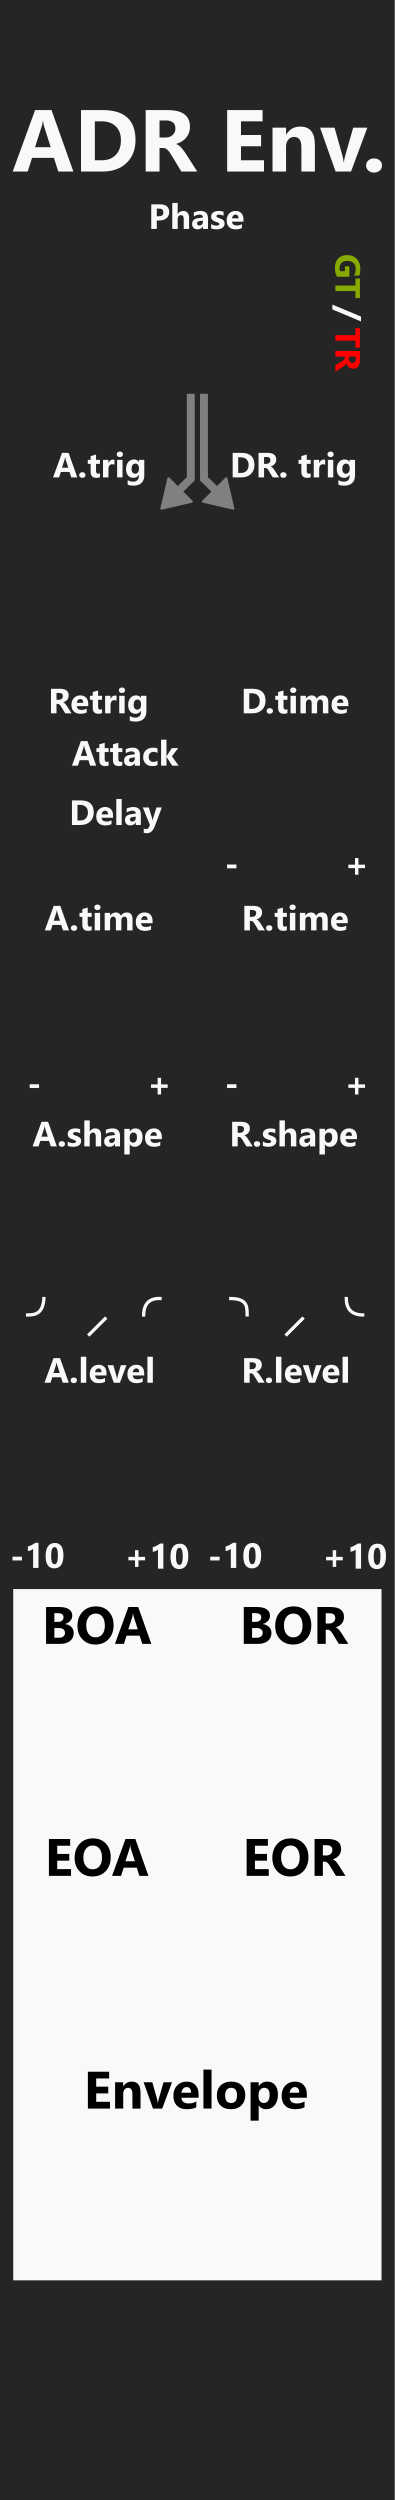
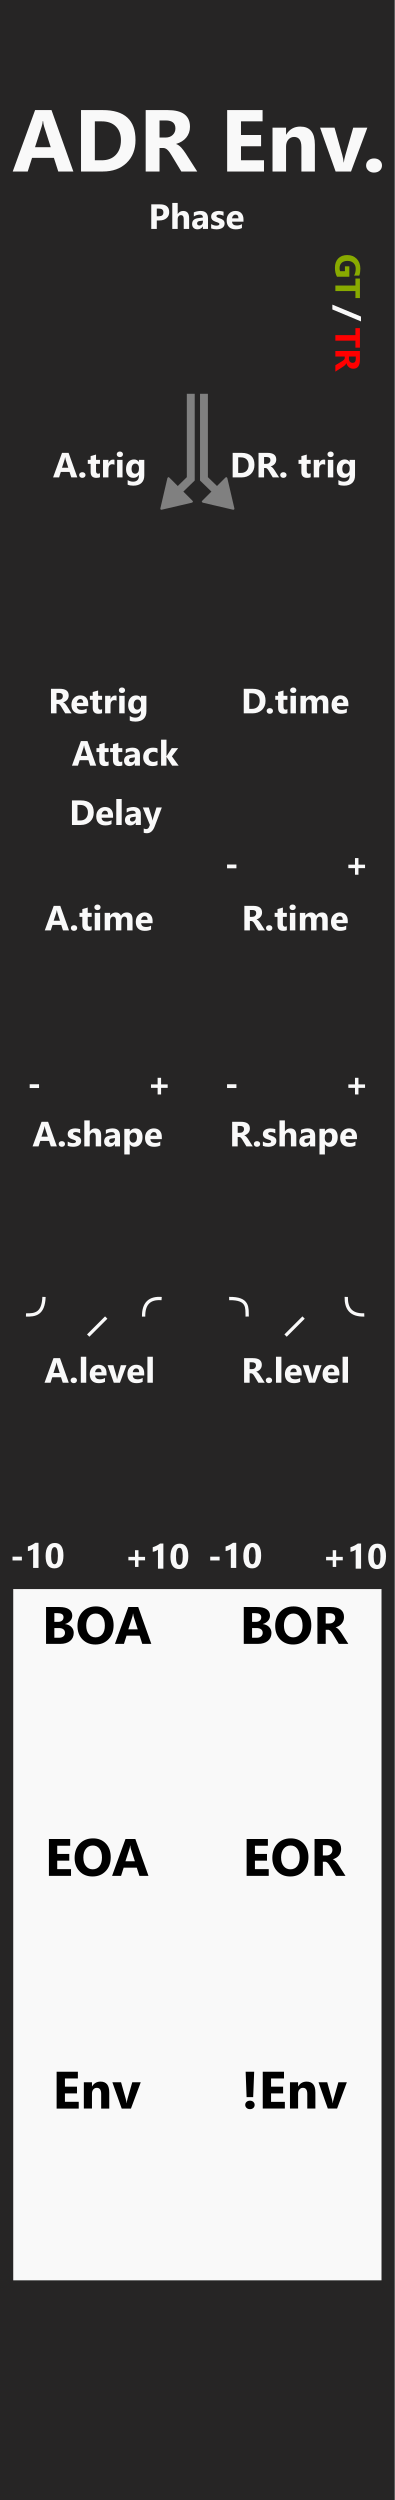
<svg xmlns="http://www.w3.org/2000/svg" width="60" height="380" viewBox="0 0 60 380">
  <g style="display:inline">
    <path d="M0 0h60v380H0z" style="fill:#262525;stroke:none;stroke-width:20.441;stroke-linecap:round;stroke-dasharray:1.022,1.022;fill-opacity:1" />
    <g aria-label="GT TR" style="font-size:5.333px;line-height:1.25;letter-spacing:0;word-spacing:0">
      <path d="M42.068-51.225q-.547.315-1.36.315-.9 0-1.421-.497-.519-.5-.519-1.375 0-.88.568-1.435t1.51-.555q.594 0 1.047.164v.79q-.432-.25-1.057-.25-.523 0-.854.34-.328.34-.328.907 0 .575.294.89.297.316.8.316.302 0 .479-.086v-.73h-.748v-.671h1.589zm3.242-2.8h-1.065v3.05h-.844v-3.05h-1.06v-.684h2.97z" style="font-weight:700;font-family:&quot;Segoe UI&quot;;-inkscape-font-specification:&quot;Segoe UI Bold&quot;;fill:#8a0" transform="rotate(90)" />
      <path d="M52.85-54.024h-1.066v3.05h-.844v-3.05h-1.06v-.685h2.97zm3.635 3.05h-.967l-.58-.962q-.065-.11-.125-.195t-.123-.146q-.06-.062-.127-.094-.065-.033-.144-.033h-.226v1.43h-.841v-3.735h1.333q1.36 0 1.36 1.016 0 .195-.06.361t-.17.297q-.11.133-.265.23-.154.096-.344.15v.011q.083.026.161.086.079.057.151.135.073.078.138.17.068.088.123.174zm-2.292-3.105v1.04h.365q.27 0 .434-.157.167-.159.167-.393 0-.49-.586-.49z" style="font-weight:700;font-family:&quot;Segoe UI&quot;;-inkscape-font-specification:&quot;Segoe UI Bold&quot;;fill:red" transform="rotate(90)" />
    </g>
    <path d="M2.01 241.54v105.067h55.98V241.541h-30z" style="fill:#f9f9f9;fill-opacity:1;stroke:none;stroke-width:34.192;stroke-linecap:round;stroke-dasharray:1.71,1.71" />
    <path d="M11.15 26.07H8.856l-.664-2.078h-3.32l-.657 2.077h-2.28l3.4-9.336h2.493Zm-3.438-3.692L6.709 19.24q-.11-.352-.156-.84H6.5q-.033.41-.163.814l-1.016 3.164zm4.603 3.691v-9.336h3.307q4.974 0 4.974 4.551 0 2.181-1.36 3.483-1.355 1.302-3.614 1.302zm2.102-7.623v5.918h1.042q1.367 0 2.142-.82.781-.821.781-2.234 0-1.334-.775-2.096-.768-.768-2.161-.768zm15.56 7.623h-2.415l-1.452-2.402q-.163-.274-.312-.488-.15-.215-.306-.365-.15-.156-.32-.234-.162-.085-.358-.085h-.566v3.574h-2.103v-9.336h3.334q3.398 0 3.398 2.54 0 .488-.15.904-.15.41-.423.743-.273.332-.664.572-.384.241-.86.378v.026q.209.065.404.215.196.143.378.338t.345.424q.17.221.306.436zm-5.729-7.76v2.598h.912q.677 0 1.087-.391.416-.397.416-.983 0-1.224-1.464-1.224zm15.879 7.76h-5.599v-9.336h5.384v1.713h-3.281v2.076h3.053v1.706h-3.053v2.136h3.496zm7.734 0h-2.05v-3.704q0-1.55-1.107-1.55-.534 0-.88.41-.344.41-.344 1.042v3.802h-2.057v-6.666h2.057v1.054h.026q.736-1.217 2.142-1.217 2.213 0 2.213 2.747zm7.976-6.666-2.48 6.666h-2.345l-2.363-6.666h2.2l1.16 4.108q.195.696.227 1.185h.026q.046-.463.241-1.146l1.185-4.147zm.996 6.829q-.508 0-.847-.312-.338-.313-.338-.769 0-.468.345-.768.351-.3.872-.3.528 0 .86.307.338.3.338.761 0 .476-.345.782-.339.299-.885.299" aria-label="ADR Env." style="font-weight:700;font-size:13.333px;line-height:1.25;font-family:&quot;Segoe UI&quot;;-inkscape-font-specification:&quot;Segoe UI Bold&quot;;letter-spacing:0;word-spacing:0;fill:#f9f9f9" />
    <path d="M10.795 285.128h-3.36v-5.602h3.231v1.027H8.697v1.246h1.832v1.024H8.697v1.281h2.098zm3.266.097q-1.204 0-1.961-.781-.758-.785-.758-2.043 0-1.328.77-2.148.769-.82 2.038-.82 1.2 0 1.938.784.742.786.742 2.07 0 1.321-.77 2.13-.765.808-2 .808m.054-4.707q-.664 0-1.054.5-.391.496-.391 1.317 0 .832.39 1.316.391.484 1.024.484.652 0 1.035-.468.383-.473.383-1.309 0-.871-.371-1.355-.371-.485-1.016-.485m8.45 4.61h-1.376l-.398-1.247h-1.992l-.395 1.247h-1.367l2.04-5.602h1.495zm-2.063-2.215-.602-1.883q-.066-.211-.093-.504h-.032q-.02.246-.097.488l-.61 1.899z" aria-label="EOA" style="font-weight:700;font-size:8px;line-height:1.25;font-family:&quot;Segoe UI&quot;;-inkscape-font-specification:&quot;Segoe UI Bold&quot;;letter-spacing:0;word-spacing:0" />
    <path d="M40.848 285.128h-3.36v-5.602h3.23v1.027H38.75v1.246h1.832v1.024H38.75v1.281h2.098zm3.265.097q-1.203 0-1.96-.781-.758-.785-.758-2.043 0-1.328.77-2.148.769-.82 2.038-.82 1.2 0 1.938.784.742.786.742 2.07 0 1.321-.77 2.13-.765.808-2 .808m.055-4.707q-.664 0-1.055.5-.39.496-.39 1.317 0 .832.39 1.316t1.024.484q.652 0 1.035-.468.383-.473.383-1.309 0-.871-.371-1.355-.371-.485-1.016-.485m8.344 4.61h-1.45l-.87-1.442q-.098-.164-.188-.293t-.184-.219q-.09-.093-.191-.14-.098-.051-.215-.051h-.34v2.145h-1.261v-5.602h2q2.039 0 2.039 1.523 0 .293-.09.543-.09.246-.254.446-.164.199-.399.343-.23.145-.515.227v.016q.125.039.242.128.117.086.227.204.109.117.207.254.101.132.183.261zm-3.438-4.657v1.559h.547q.406 0 .652-.234.25-.239.25-.59 0-.735-.878-.735z" aria-label="EOR" style="font-weight:700;font-size:8px;line-height:1.25;font-family:&quot;Segoe UI&quot;;-inkscape-font-specification:&quot;Segoe UI Bold&quot;;letter-spacing:0;word-spacing:0" />
-     <path d="M16.719 320.503h-3.36V314.9h3.23v1.027h-1.968v1.246h1.832v1.024h-1.832v1.281h2.098zm4.64 0h-1.23v-2.223q0-.93-.664-.93-.32 0-.527.246t-.208.625v2.281h-1.234v-4h1.234v.633h.016q.442-.73 1.285-.73 1.328 0 1.328 1.648zm4.786-4-1.489 4H23.25l-1.418-4h1.32l.696 2.464q.117.418.136.711H24q.027-.277.145-.687l.71-2.488zm4.043 2.351h-2.61q.063.871 1.098.871.66 0 1.16-.312v.89q-.555.297-1.441.297-.97 0-1.504-.535-.536-.54-.536-1.5 0-.996.579-1.578.578-.582 1.421-.582.875 0 1.352.52.48.519.48 1.41zm-1.145-.758q0-.86-.695-.86-.297 0-.516.247-.215.246-.262.613zm3.113 2.406h-1.234v-5.921h1.234zm2.946.098q-1 0-1.575-.558-.57-.563-.57-1.524 0-.992.594-1.55.594-.563 1.605-.563.996 0 1.563.562.566.559.566 1.48 0 .997-.586 1.575-.582.578-1.597.578m.03-3.25q-.437 0-.679.301-.242.3-.242.852 0 1.152.93 1.152.886 0 .886-1.184 0-1.12-.894-1.12m4.204 2.688h-.016v2.304h-1.234v-5.84h1.234v.602h.016q.457-.7 1.285-.7.777 0 1.2.536.425.531.425 1.45 0 1-.496 1.605-.492.605-1.312.605-.723 0-1.102-.562m-.035-1.64v.32q0 .413.219.675.218.262.574.262.422 0 .652-.324.234-.328.234-.926 0-1.055-.82-1.055-.379 0-.62.29-.24.284-.24.757m7.34.456h-2.61q.063.871 1.098.871.66 0 1.16-.312v.89q-.555.297-1.441.297-.97 0-1.504-.535-.535-.539-.535-1.5 0-.996.578-1.578t1.422-.582q.875 0 1.351.52.48.519.48 1.41zm-1.145-.758q0-.86-.695-.86-.297 0-.516.247-.215.246-.262.613z" aria-label="Envelope" style="font-weight:700;font-size:8px;line-height:1.25;font-family:&quot;Segoe UI&quot;;-inkscape-font-specification:&quot;Segoe UI Bold&quot;;letter-spacing:0;word-spacing:0" />
+     <path d="M11.967 320.503h-3.36V314.9h3.23v1.027H9.87v1.246h1.832v1.024H9.87v1.281h2.098zm4.64 0h-1.23v-2.223q0-.93-.664-.93-.32 0-.527.246t-.207.625v2.281h-1.235v-4h1.235v.633h.015q.442-.73 1.285-.73 1.328 0 1.328 1.648zm4.786-4-1.489 4h-1.406l-1.418-4h1.32l.696 2.464q.117.418.136.711h.016q.027-.277.145-.687l.71-2.488z" aria-label="Env" style="font-weight:700;font-size:8px;line-height:1.25;font-family:&quot;Segoe UI&quot;;-inkscape-font-specification:&quot;Segoe UI Bold&quot;;letter-spacing:0;word-spacing:0" />
    <path d="M10.491 141.424h-.917l-.265-.83H7.98l-.263.83h-.912l1.36-3.734h.997Zm-1.375-1.477-.401-1.255q-.044-.14-.063-.336h-.02q-.013.164-.065.326l-.407 1.266zm2.128 1.542q-.204 0-.339-.125t-.135-.307q0-.188.138-.307.14-.12.349-.12.21 0 .343.122.136.12.136.305 0 .19-.138.312-.136.12-.354.12m2.69-.096q-.183.096-.55.096-.87 0-.87-.903v-1.222h-.432v-.607h.432v-.575l.82-.235v.81h.6v.607h-.6v1.078q0 .417.331.417.13 0 .269-.076zm.88-3.058q-.208 0-.341-.122-.133-.125-.133-.305 0-.185.133-.302t.34-.117q.212 0 .342.117.133.117.133.302 0 .188-.133.308-.13.12-.341.12m.406 3.089h-.823v-2.667h.823zm4.927 0h-.82v-1.52q0-.582-.427-.582-.203 0-.33.175-.128.174-.128.435v1.492h-.823v-1.536q0-.566-.42-.566-.21 0-.338.167-.125.167-.125.453v1.482h-.823v-2.667h.823v.417h.01q.128-.214.357-.346.232-.136.505-.136.565 0 .774.498.304-.498.895-.498.87 0 .87 1.073zm3.047-1.099h-1.74q.042.58.732.58.44 0 .774-.208v.594q-.37.198-.961.198-.646 0-1.003-.357-.357-.359-.357-1 0-.664.386-1.052.385-.388.948-.388.583 0 .9.347.321.346.321.94zm-.763-.505q0-.573-.463-.573-.198 0-.344.164-.143.164-.175.409z" aria-label="A.time" style="font-weight:700;font-size:5.333px;line-height:1.25;font-family:&quot;Segoe UI&quot;;-inkscape-font-specification:&quot;Segoe UI Bold&quot;;letter-spacing:0;word-spacing:0;fill:#f9f9f9" />
    <path d="M5.937 165.38H4.512v-.575h1.425z" aria-label="-" style="font-weight:700;font-size:5.333px;line-height:1.25;font-family:&quot;Segoe UI&quot;;-inkscape-font-specification:&quot;Segoe UI Bold&quot;;letter-spacing:0;word-spacing:0;fill:#f9f9f9" />
    <path d="M25.488 165.36h-1.003v1.002h-.526v-1.002H22.95v-.529h1.008v-1.008h.526v1.008h1.003z" aria-label="+" style="font-weight:700;font-size:5.333px;line-height:1.25;font-family:&quot;Segoe UI&quot;;-inkscape-font-specification:&quot;Segoe UI Bold&quot;;letter-spacing:0;word-spacing:0;fill:#f9f9f9" />
    <path d="M40.274 141.424h-.967l-.58-.96q-.065-.11-.125-.196t-.123-.146q-.06-.063-.127-.094-.065-.034-.144-.034h-.226v1.43h-.841v-3.734h1.333q1.36 0 1.36 1.015 0 .196-.06.362-.06.164-.17.297t-.265.23q-.154.096-.344.15v.01q.083.027.161.087.078.057.151.135t.138.17q.068.088.123.174zm-2.292-3.104v1.039h.364q.271 0 .435-.156.167-.16.167-.394 0-.49-.586-.49zm2.927 3.17q-.203 0-.339-.126-.135-.125-.135-.307 0-.188.138-.307.14-.12.349-.12.21 0 .344.122.135.12.135.305 0 .19-.138.312-.135.12-.354.12m2.69-.097q-.182.096-.55.096-.87 0-.87-.903v-1.222h-.431v-.607h.432v-.575l.82-.235v.81h.6v.607H43v1.078q0 .417.33.417.131 0 .27-.076zm.88-3.058q-.208 0-.34-.122-.134-.125-.134-.305 0-.185.133-.302t.341-.117q.211 0 .341.117.133.117.133.302 0 .188-.133.308-.13.12-.34.12m.407 3.089h-.823v-2.667h.823zm4.927 0h-.82v-1.52q0-.582-.428-.582-.203 0-.33.175-.128.174-.128.435v1.492h-.823v-1.536q0-.566-.42-.566-.21 0-.338.167-.125.167-.125.453v1.482h-.823v-2.667h.823v.417h.01q.128-.214.357-.346.232-.136.506-.136.565 0 .773.498.305-.498.896-.498.87 0 .87 1.073zm3.046-1.099h-1.74q.043.58.733.58.44 0 .773-.208v.594q-.37.198-.96.198-.647 0-1.003-.357-.357-.359-.357-1 0-.664.385-1.052.386-.388.948-.388.583 0 .901.347.32.346.32.94zm-.763-.505q0-.573-.463-.573-.198 0-.344.164-.143.164-.174.409z" aria-label="R.time" style="font-weight:700;font-size:5.333px;line-height:1.25;font-family:&quot;Segoe UI&quot;;-inkscape-font-specification:&quot;Segoe UI Bold&quot;;letter-spacing:0;word-spacing:0;fill:#f9f9f9" />
    <path d="M35.937 165.38h-1.425v-.575h1.425z" aria-label="-" style="font-weight:700;font-size:5.333px;line-height:1.25;font-family:&quot;Segoe UI&quot;;-inkscape-font-specification:&quot;Segoe UI Bold&quot;;letter-spacing:0;word-spacing:0;fill:#f9f9f9" />
    <path d="M55.488 165.36h-1.003v1.002h-.526v-1.002H52.95v-.529h1.008v-1.008h.526v1.008h1.003z" aria-label="+" style="font-weight:700;font-size:5.333px;line-height:1.25;font-family:&quot;Segoe UI&quot;;-inkscape-font-specification:&quot;Segoe UI Bold&quot;;letter-spacing:0;word-spacing:0;fill:#f9f9f9" />
    <path d="M10.453 210.173h-.917l-.265-.83H7.943l-.263.83h-.912l1.36-3.734h.997zm-1.375-1.476-.4-1.255q-.045-.141-.063-.336h-.021q-.013.164-.065.325l-.407 1.266zm2.128 1.541q-.203 0-.339-.125-.135-.125-.135-.307 0-.187.138-.307.14-.12.349-.12.21 0 .343.122.136.12.136.305 0 .19-.138.313-.136.12-.354.12m1.9-.065h-.822v-3.948h.823zm3.09-1.099h-1.74q.041.581.731.581.44 0 .774-.208v.593q-.37.198-.961.198-.646 0-1.003-.356-.356-.36-.356-1 0-.664.385-1.052t.948-.388q.583 0 .901.346.32.346.32.94zm-.764-.505q0-.573-.463-.573-.198 0-.344.164-.143.164-.175.41zm3.792-1.062-.992 2.666h-.938l-.945-2.666h.88l.464 1.643q.078.279.09.474h.011q.018-.185.097-.459l.474-1.658zm2.695 1.567h-1.74q.042.581.732.581.44 0 .774-.208v.593q-.37.198-.961.198-.646 0-1.003-.356-.356-.36-.356-1 0-.664.385-1.052t.948-.388q.583 0 .9.346.321.346.321.94zm-.763-.505q0-.573-.463-.573-.198 0-.344.164-.143.164-.175.41zm2.076 1.604h-.823v-3.948h.823z" aria-label="A.level" style="font-weight:700;font-size:5.333px;line-height:1.25;font-family:&quot;Segoe UI&quot;;-inkscape-font-specification:&quot;Segoe UI Bold&quot;;letter-spacing:0;word-spacing:0;fill:#f9f9f9" />
    <path d="M3.327 237.192H1.903v-.575h1.424zm2.526-2.682v3.818h-.82v-2.89q-.068.06-.162.114-.09.052-.195.096-.104.042-.216.073-.112.029-.221.042v-.693q.32-.094.604-.24.284-.145.513-.32zm2.414 3.883q-1.333 0-1.333-1.872 0-.972.36-1.48.361-.51 1.046-.51 1.302 0 1.302 1.904 0 .948-.357 1.453-.354.505-1.018.505m.037-3.234q-.534 0-.534 1.34 0 1.264.523 1.264.51 0 .51-1.302t-.5-1.302" aria-label="-10" style="font-weight:700;font-size:5.333px;line-height:1.25;font-family:&quot;Segoe UI&quot;;-inkscape-font-specification:&quot;Segoe UI Bold&quot;;letter-spacing:0;word-spacing:0;fill:#f9f9f9" />
    <path d="M22.05 237.172h-1.003v1.002h-.526v-1.002h-1.007v-.53h1.007v-1.007h.526v1.008h1.003zm2.781-2.555v3.818h-.82v-2.891q-.068.06-.161.115-.092.052-.196.096-.104.042-.216.073-.112.028-.221.042v-.693q.32-.094.604-.24t.513-.32zm2.414 3.883q-1.333 0-1.333-1.873 0-.971.36-1.479.361-.51 1.046-.51 1.302 0 1.302 1.903 0 .948-.356 1.453-.355.506-1.019.506m.037-3.235q-.534 0-.534 1.341 0 1.263.523 1.263.51 0 .51-1.302t-.5-1.302" aria-label="10" style="font-weight:700;font-size:5.333px;line-height:1.25;font-family:&quot;Segoe UI&quot;;-inkscape-font-specification:&quot;Segoe UI Bold&quot;;letter-spacing:0;word-spacing:0;fill:#f9f9f9" />
    <path d="M40.236 210.173h-.966l-.581-.96q-.065-.11-.125-.196t-.123-.146q-.06-.062-.127-.093-.065-.034-.143-.034h-.227v1.43h-.841v-3.735h1.333q1.36 0 1.36 1.016 0 .195-.06.362-.06.164-.17.296-.109.133-.265.23-.154.096-.344.15v.011q.083.026.161.086.079.057.152.135.072.078.138.17.067.088.122.174zm-2.292-3.104v1.04h.365q.27 0 .434-.157.167-.159.167-.393 0-.49-.586-.49zm2.927 3.17q-.203 0-.338-.126-.136-.125-.136-.307 0-.187.138-.307.14-.12.35-.12t.343.122q.135.12.135.305 0 .19-.138.313-.135.12-.354.12m1.901-.066h-.823v-3.948h.823zm3.089-1.099h-1.74q.042.581.732.581.44 0 .773-.208v.593q-.37.198-.96.198-.646 0-1.003-.356-.357-.36-.357-1 0-.664.385-1.052.386-.388.948-.388.584 0 .901.346.32.346.32.94zm-.763-.505q0-.573-.464-.573-.198 0-.344.164-.143.164-.174.41zm3.791-1.062-.992 2.666h-.937l-.946-2.666h.88l.464 1.643q.078.279.091.474h.01q.019-.185.097-.459l.474-1.658zm2.696 1.567h-1.74q.042.581.732.581.44 0 .773-.208v.593q-.37.198-.96.198-.647 0-1.003-.356-.357-.36-.357-1 0-.664.385-1.052.386-.388.948-.388.584 0 .901.346.32.346.32.94zm-.763-.505q0-.573-.464-.573-.198 0-.344.164-.143.164-.174.41zm2.075 1.604h-.823v-3.948h.823z" aria-label="R.level" style="font-weight:700;font-size:5.333px;line-height:1.25;font-family:&quot;Segoe UI&quot;;-inkscape-font-specification:&quot;Segoe UI Bold&quot;;letter-spacing:0;word-spacing:0;fill:#f9f9f9" />
    <path d="M33.38 237.192h-1.425v-.575h1.424zm2.525-2.682v3.818h-.82v-2.89q-.068.06-.162.114-.09.052-.195.096-.104.042-.216.073-.112.029-.221.042v-.693q.32-.094.604-.24.284-.145.513-.32zm2.414 3.883q-1.333 0-1.333-1.872 0-.972.36-1.48.361-.51 1.046-.51 1.302 0 1.302 1.904 0 .948-.357 1.453-.354.505-1.018.505m.037-3.234q-.534 0-.534 1.34 0 1.264.523 1.264.51 0 .51-1.302t-.5-1.302" aria-label="-10" style="font-weight:700;font-size:5.333px;line-height:1.25;font-family:&quot;Segoe UI&quot;;-inkscape-font-specification:&quot;Segoe UI Bold&quot;;letter-spacing:0;word-spacing:0;fill:#f9f9f9" />
    <path d="M52.102 237.172h-1.003v1.002h-.526v-1.002h-1.007v-.53h1.007v-1.007h.526v1.008h1.003zm2.781-2.555v3.818h-.82v-2.891q-.068.06-.161.115-.092.052-.196.096-.104.042-.216.073-.112.028-.221.042v-.693q.32-.094.604-.24t.513-.32zm2.414 3.883q-1.333 0-1.333-1.873 0-.971.36-1.479.361-.51 1.046-.51 1.302 0 1.302 1.903 0 .948-.356 1.453-.355.506-1.019.506m.037-3.235q-.534 0-.534 1.341 0 1.263.523 1.263.51 0 .51-1.302t-.5-1.302" aria-label="10" style="font-weight:700;font-size:5.333px;line-height:1.25;font-family:&quot;Segoe UI&quot;;-inkscape-font-specification:&quot;Segoe UI Bold&quot;;letter-spacing:0;word-spacing:0;fill:#f9f9f9" />
    <path d="M7 249.87v-5.602h2.04q.937 0 1.44.344.504.343.504.968 0 .453-.308.793-.305.34-.781.473v.016q.597.074.953.441.359.367.359.894 0 .77-.55 1.223-.552.45-1.505.45zm1.262-4.672v1.328h.554q.391 0 .614-.188.226-.191.226-.523 0-.617-.922-.617zm0 2.265v1.477h.683q.438 0 .684-.203.25-.204.25-.555 0-.336-.246-.527-.242-.192-.68-.192zm6.234 2.504q-1.203 0-1.96-.781-.759-.785-.759-2.043 0-1.328.77-2.149.77-.82 2.039-.82 1.2 0 1.937.785.743.785.743 2.07 0 1.32-.77 2.13-.766.808-2 .808m.055-4.707q-.664 0-1.055.5-.39.496-.39 1.316 0 .832.39 1.317.39.484 1.024.484.652 0 1.035-.469.383-.472.383-1.308 0-.871-.372-1.356-.37-.484-1.015-.484M23 249.87h-1.375l-.398-1.247h-1.993l-.394 1.246h-1.367l2.039-5.601h1.496zm-2.062-2.215-.602-1.883q-.066-.211-.094-.504h-.031q-.02.246-.098.488l-.61 1.899z" aria-label="BOA" style="font-weight:700;font-size:8px;line-height:1.25;font-family:&quot;Segoe UI&quot;;-inkscape-font-specification:&quot;Segoe UI Bold&quot;;letter-spacing:0;word-spacing:0" />
    <path d="M37.053 249.87v-5.602h2.039q.937 0 1.441.344t.504.968q0 .453-.308.793-.305.34-.782.473v.016q.598.074.953.441.36.367.36.894 0 .77-.551 1.223-.55.45-1.504.45zm1.261-4.672v1.328h.555q.39 0 .613-.188.227-.191.227-.523 0-.617-.922-.617zm0 2.265v1.477h.684q.438 0 .684-.203.25-.204.25-.555 0-.336-.246-.527-.243-.192-.68-.192zm6.235 2.504q-1.203 0-1.961-.781-.758-.785-.758-2.043 0-1.328.77-2.149.77-.82 2.039-.82 1.199 0 1.937.785.742.785.742 2.07 0 1.32-.77 2.13-.765.808-2 .808m.055-4.707q-.665 0-1.055.5-.39.496-.39 1.316 0 .832.39 1.317.39.484 1.023.484.653 0 1.035-.469.383-.472.383-1.308 0-.871-.37-1.356-.372-.484-1.016-.484m8.343 4.61h-1.449l-.871-1.442q-.098-.164-.188-.293t-.183-.219q-.09-.093-.192-.14-.097-.051-.214-.051h-.34v2.144h-1.262v-5.601h2q2.04 0 2.04 1.523 0 .293-.09.543-.09.246-.255.446-.164.199-.398.343-.23.145-.516.227v.015q.125.04.242.13.118.085.227.202t.207.254q.102.133.184.262zm-3.437-4.657v1.559h.547q.406 0 .652-.235.25-.238.25-.59 0-.734-.879-.734z" aria-label="BOR" style="font-weight:700;font-size:8px;line-height:1.25;font-family:&quot;Segoe UI&quot;;-inkscape-font-specification:&quot;Segoe UI Bold&quot;;letter-spacing:0;word-spacing:0" />
    <path d="m13.405 203.007 2.74-2.74" style="fill:none;stroke:#f9f9f9;stroke-width:.5;stroke-linecap:butt;stroke-linejoin:miter;stroke-dasharray:none;stroke-opacity:1" />
    <path d="M8.637 174.248H7.72l-.266-.83H6.126l-.263.83h-.911l1.36-3.734h.997zm-1.375-1.476-.401-1.256q-.045-.14-.063-.335h-.02q-.014.164-.066.325l-.406 1.266zm2.127 1.541q-.203 0-.338-.125-.136-.125-.136-.307 0-.187.138-.307.141-.12.35-.12.21 0 .343.122.136.12.136.305 0 .19-.139.313-.135.12-.354.12m.904-.135v-.667q.203.123.404.183.203.06.382.06.22 0 .344-.06.128-.06.128-.183 0-.078-.058-.13-.057-.052-.148-.091-.088-.04-.195-.07-.107-.032-.206-.07-.159-.06-.281-.128-.12-.07-.203-.162-.081-.09-.125-.21-.042-.12-.042-.285 0-.223.096-.385.1-.161.26-.263.165-.104.373-.151.211-.05.438-.05.177 0 .359.03.182.025.36.077v.636q-.157-.091-.337-.136-.177-.047-.349-.047-.08 0-.153.016-.07.013-.125.042-.055.026-.086.07-.031.042-.031.096 0 .073.047.125.046.052.122.091.075.037.167.068.093.029.184.06.165.057.297.125.133.068.227.159.096.091.146.213.052.123.052.292 0 .237-.104.406-.102.167-.274.274-.169.104-.393.15-.221.05-.46.05-.441 0-.816-.135m5.08.07h-.82v-1.515q0-.586-.427-.586-.218 0-.354.164t-.135.416v1.521h-.823V170.3h.823v1.677h.01q.302-.46.82-.46.907 0 .907 1.093zm2.87 0h-.778v-.383h-.01q-.269.448-.795.448-.388 0-.612-.218-.221-.222-.221-.589 0-.776.92-.896l.723-.096q0-.438-.474-.438-.476 0-.906.284v-.62q.172-.088.469-.156.3-.068.544-.068 1.14 0 1.14 1.138zm-.773-1.083v-.18l-.484.063q-.401.052-.401.362 0 .14.096.231.099.089.266.089.231 0 .377-.159.146-.161.146-.406m2.258.773h-.01v1.537h-.823v-3.893h.822v.4h.01q.306-.466.858-.466.518 0 .8.357.283.354.283.966 0 .667-.33 1.07-.329.404-.876.404-.482 0-.734-.375m-.024-1.093v.213q0 .276.146.45.146.175.383.175.281 0 .435-.216.156-.219.156-.617 0-.703-.547-.703-.252 0-.414.192-.159.19-.159.506m4.894.304h-1.74q.042.581.732.581.44 0 .773-.208v.593q-.37.198-.96.198-.647 0-1.003-.356-.357-.36-.357-1 0-.665.385-1.053.386-.388.948-.388.584 0 .901.347.32.346.32.94zm-.763-.505q0-.573-.464-.573-.198 0-.344.164-.143.164-.174.409z" aria-label="A.shape" style="font-weight:700;font-size:5.333px;line-height:1.25;font-family:&quot;Segoe UI&quot;;-inkscape-font-specification:&quot;Segoe UI Bold&quot;;letter-spacing:0;word-spacing:0;fill:#f9f9f9" />
    <path d="M3.948 199.872c1.366.033 2.647-.111 2.74-2.74M21.83 200.125q-.045-2.96 2.74-2.74M43.405 203.007l2.74-2.74" style="fill:none;stroke:#f9f9f9;stroke-width:.5;stroke-linecap:butt;stroke-linejoin:miter;stroke-dasharray:none;stroke-opacity:1" />
    <path d="M38.42 174.248h-.967l-.58-.96q-.066-.11-.126-.196t-.122-.146q-.06-.062-.128-.094-.065-.033-.143-.033h-.226v1.43h-.842v-3.735h1.334q1.36 0 1.36 1.015 0 .196-.06.362t-.17.297q-.11.133-.266.23-.153.096-.343.15v.01q.083.027.161.087.078.057.151.135t.138.17q.068.088.123.174zm-2.292-3.104v1.04h.364q.271 0 .435-.157.167-.159.167-.393 0-.49-.586-.49zm2.927 3.17q-.203 0-.339-.126-.135-.125-.135-.307 0-.187.138-.307.14-.12.349-.12.21 0 .343.122.136.12.136.305 0 .19-.138.313-.136.12-.354.12m.903-.136v-.667q.203.123.404.183.203.06.383.06.219 0 .344-.06.127-.06.127-.183 0-.078-.057-.13t-.149-.091q-.088-.04-.195-.07-.107-.032-.206-.07-.158-.06-.28-.128-.12-.07-.204-.162-.08-.09-.125-.21-.042-.12-.042-.285 0-.223.097-.385.099-.161.26-.263.164-.104.372-.151.211-.05.438-.05.177 0 .36.03.182.025.359.077v.636q-.157-.091-.336-.136-.177-.047-.35-.047-.08 0-.153.016-.07.013-.125.042-.054.026-.086.07-.031.042-.031.096 0 .073.047.125t.122.091q.076.037.167.068.094.029.185.06.164.057.297.125t.226.159q.097.091.146.213.052.123.052.292 0 .237-.104.406-.102.167-.273.274-.17.104-.394.15-.221.05-.46.05-.44 0-.816-.135m5.081.07h-.82v-1.515q0-.586-.427-.586-.22 0-.355.164t-.135.416v1.521h-.823V170.3h.823v1.677h.01q.303-.46.82-.46.907 0 .907 1.093zm2.87 0h-.779v-.383h-.01q-.268.448-.794.448-.389 0-.612-.218-.222-.222-.222-.589 0-.776.92-.896l.723-.096q0-.438-.474-.438-.476 0-.906.284v-.62q.172-.088.469-.156.3-.068.544-.068 1.14 0 1.14 1.138zm-.774-1.083v-.18l-.484.063q-.401.052-.401.362 0 .14.096.231.1.089.266.089.232 0 .378-.159.145-.161.145-.406m2.258.773h-.01v1.537h-.823v-3.893h.823v.4h.01q.305-.466.857-.466.518 0 .8.357.283.354.283.966 0 .667-.33 1.07-.329.404-.875.404-.482 0-.735-.375m-.023-1.093v.213q0 .276.146.45.145.175.382.175.282 0 .435-.216.157-.219.157-.617 0-.703-.547-.703-.253 0-.414.192-.16.19-.16.506m4.893.304h-1.74q.042.581.732.581.44 0 .774-.208v.593q-.37.198-.961.198-.646 0-1.003-.356-.357-.36-.357-1 0-.665.386-1.053.385-.388.948-.388.583 0 .9.347.321.346.321.94zm-.763-.505q0-.573-.464-.573-.197 0-.343.164-.144.164-.175.41z" aria-label="R.shape" style="font-weight:700;font-size:5.333px;line-height:1.25;font-family:&quot;Segoe UI&quot;;-inkscape-font-specification:&quot;Segoe UI Bold&quot;;letter-spacing:0;word-spacing:0;fill:#f9f9f9" />
    <path d="M37.57 200.116c-.036-1.317.253-2.786-2.74-2.74M55.371 199.87c-2.084.063-2.772-1.038-2.74-2.74" style="fill:none;stroke:#f9f9f9;stroke-width:.5;stroke-linecap:butt;stroke-linejoin:miter;stroke-dasharray:none;stroke-opacity:1" />
    <path d="M11.753 72.569h-.917l-.266-.831H9.242l-.263.83h-.911l1.36-3.734h.997Zm-1.375-1.477-.401-1.255q-.045-.14-.063-.336h-.02q-.014.164-.066.326l-.406 1.265zm2.127 1.542q-.203 0-.338-.125-.136-.125-.136-.307 0-.188.138-.308.141-.12.35-.12.21 0 .343.123.135.12.135.305 0 .19-.138.312-.135.12-.354.12m2.69-.097q-.182.097-.55.097-.869 0-.869-.904V70.51h-.432v-.607h.432v-.575l.82-.235v.81h.6v.607h-.6v1.078q0 .417.331.417.13 0 .268-.076zm2.204-1.893q-.149-.08-.347-.08-.268 0-.42.197-.15.196-.15.534v1.274h-.823v-2.667h.823v.495h.01q.196-.542.703-.542.13 0 .204.031zm.82-1.164q-.209 0-.341-.122-.133-.125-.133-.305 0-.185.133-.302.132-.117.34-.117.212 0 .342.117.133.117.133.302 0 .188-.133.307-.13.12-.341.12m.406 3.089h-.823v-2.667h.823zm3.307-.305q0 .742-.43 1.148-.429.41-1.244.41-.54 0-.854-.154v-.693q.411.24.83.24.417 0 .646-.222.23-.219.23-.596v-.211h-.011q-.281.448-.83.448-.511 0-.81-.36-.3-.359-.3-.963 0-.677.333-1.076.334-.398.878-.398.487 0 .729.375h.01v-.31h.823zm-.812-.977v-.21q0-.253-.151-.43-.149-.18-.388-.18-.274 0-.43.214-.156.213-.156.601 0 .334.148.529.149.193.407.193.255 0 .411-.196.159-.198.159-.52" aria-label="A.trig" style="font-weight:700;font-size:5.333px;line-height:1.25;font-family:&quot;Segoe UI&quot;;-inkscape-font-specification:&quot;Segoe UI Bold&quot;;letter-spacing:0;word-spacing:0;fill:#f9f9f9" />
    <path d="M35.364 72.569v-3.735h1.323q1.99 0 1.99 1.82 0 .873-.544 1.394-.542.52-1.446.52zm.841-3.05v2.367h.417q.547 0 .857-.328.312-.328.312-.893 0-.534-.31-.838-.307-.308-.864-.308zm6.224 3.05h-.966l-.58-.961q-.066-.11-.125-.196-.06-.085-.123-.145-.06-.063-.127-.094-.066-.034-.144-.034h-.226v1.43h-.841v-3.735h1.333q1.36 0 1.36 1.016 0 .195-.06.362-.06.164-.17.297t-.265.229q-.154.096-.344.151v.01q.083.026.161.086.078.058.151.136t.138.17q.068.088.123.174zm-2.291-3.104v1.039h.364q.271 0 .435-.157.167-.159.167-.393 0-.49-.586-.49zm2.927 3.169q-.203 0-.339-.125-.135-.125-.135-.307 0-.188.138-.308.14-.12.349-.12.21 0 .344.123.135.12.135.305 0 .19-.138.312-.135.12-.354.12m4.161-.097q-.182.097-.55.097-.869 0-.869-.904V70.51h-.432v-.607h.432v-.575l.82-.235v.81h.6v.607h-.6v1.078q0 .417.331.417.13 0 .268-.076zm2.203-1.893q-.148-.08-.346-.08-.268 0-.42.197-.15.196-.15.534v1.274h-.823v-2.667h.823v.495h.01q.196-.542.703-.542.13 0 .203.031zm.82-1.164q-.208 0-.34-.122-.133-.125-.133-.305 0-.185.133-.302.132-.117.34-.117.212 0 .342.117.133.117.133.302 0 .188-.133.307-.13.12-.341.12m.407 3.089h-.823v-2.667h.823zm3.307-.305q0 .742-.43 1.148-.43.41-1.244.41-.54 0-.854-.154v-.693q.411.24.83.24.417 0 .646-.222.23-.219.23-.596v-.211h-.011q-.281.448-.83.448-.511 0-.81-.36-.3-.359-.3-.963 0-.677.333-1.076.334-.398.878-.398.487 0 .729.375h.01v-.31h.823zm-.812-.977v-.21q0-.253-.151-.43-.149-.18-.388-.18-.274 0-.43.214-.156.213-.156.601 0 .334.148.529.149.193.406.193.256 0 .412-.196.159-.198.159-.52" aria-label="DR. trig" style="font-weight:700;font-size:5.333px;line-height:1.25;font-family:&quot;Segoe UI&quot;;-inkscape-font-specification:&quot;Segoe UI Bold&quot;;letter-spacing:0;word-spacing:0;fill:#f9f9f9" />
    <path d="m48.857-54.872-1.82 4.354h-.735l1.813-4.354z" aria-label="/" style="font-weight:700;font-size:5.333px;line-height:1.25;font-family:&quot;Segoe UI&quot;;-inkscape-font-specification:&quot;Segoe UI Bold&quot;;letter-spacing:0;word-spacing:0;fill:#f9f9f9" transform="rotate(90)" />
    <path d="M23.832 33.508v1.286h-.84V31.06h1.317q1.411 0 1.411 1.19 0 .563-.406.912-.404.346-1.08.346zm0-1.802v1.164h.33q.673 0 .673-.589 0-.575-.672-.575zm4.914 3.088h-.82V33.28q0-.586-.427-.586-.219 0-.354.164-.136.164-.136.416v1.521h-.823v-3.948h.823v1.677h.01q.303-.46.821-.46.906 0 .906 1.093zm2.87 0h-.779v-.383h-.01q-.268.448-.794.448-.388 0-.612-.218-.222-.222-.222-.589 0-.776.92-.896l.724-.096q0-.438-.474-.438-.477 0-.907.284v-.62q.172-.088.47-.156.299-.067.543-.067 1.141 0 1.141 1.138zm-.773-1.083v-.18l-.485.063q-.4.052-.4.362 0 .14.096.232.099.088.265.088.232 0 .378-.159.146-.161.146-.406m1.25 1.013v-.667q.203.123.403.183.203.06.383.06.219 0 .344-.06.127-.06.127-.183 0-.078-.057-.13t-.148-.091q-.089-.04-.196-.07-.106-.032-.205-.07-.16-.06-.282-.128-.12-.07-.203-.162-.08-.09-.125-.21-.041-.12-.041-.284 0-.224.096-.386.099-.161.26-.263.164-.104.373-.151.21-.05.437-.05.177 0 .36.03.182.025.359.077v.636q-.156-.091-.336-.136-.177-.047-.349-.047-.08 0-.154.016-.07.013-.125.042-.054.026-.085.07-.032.042-.032.096 0 .073.047.125t.123.092q.075.036.166.067.094.029.185.06.164.057.297.125t.227.159q.096.091.145.214.052.122.052.291 0 .237-.104.406-.101.167-.273.274-.17.104-.393.151-.222.05-.461.05-.44 0-.815-.136m4.916-1.029h-1.74q.042.581.732.581.44 0 .774-.208v.593q-.37.198-.961.198-.646 0-1.003-.356-.356-.36-.356-1 0-.664.385-1.052t.948-.388q.583 0 .901.346.32.346.32.94zm-.763-.505q0-.573-.463-.573-.198 0-.344.164-.143.164-.175.41z" aria-label="Phase" style="font-weight:700;font-size:5.333px;line-height:1.25;font-family:&quot;Segoe UI&quot;;-inkscape-font-specification:&quot;Segoe UI Bold&quot;;letter-spacing:0;word-spacing:0;fill:#f9f9f9" />
    <path d="m25.185 76.49 3.813-3.706V59.857M34.815 76.49l-3.813-3.706V59.857" style="fill:none;stroke:gray;stroke-width:1.2;stroke-linecap:butt;stroke-linejoin:miter;stroke-dasharray:none;stroke-opacity:1" />
    <path d="M37.048 108.43v-3.734h1.323q1.99 0 1.99 1.82 0 .872-.545 1.393-.541.521-1.445.521zm.841-3.05v2.368h.417q.547 0 .857-.328.312-.328.312-.893 0-.534-.31-.839-.307-.307-.864-.307zm3.112 3.115q-.203 0-.338-.125-.136-.125-.136-.307 0-.188.138-.307.141-.12.35-.12.21 0 .343.122.135.12.135.305 0 .19-.138.312-.135.12-.354.12m2.69-.096q-.182.096-.55.096-.869 0-.869-.903v-1.222h-.432v-.607h.432v-.575l.82-.234v.81h.6v.606h-.6v1.078q0 .417.331.417.13 0 .268-.075zm.88-3.057q-.208 0-.34-.123-.133-.125-.133-.305 0-.184.132-.302.133-.117.342-.117t.34.117q.134.118.134.302 0 .188-.133.308-.13.12-.341.12m.407 3.088h-.823v-2.667h.823zm4.927 0h-.82v-1.52q0-.581-.427-.581-.204 0-.331.174-.128.175-.128.435v1.492h-.823v-1.536q0-.565-.419-.565-.21 0-.339.166-.125.167-.125.453v1.482h-.822v-2.667h.822v.417h.01q.129-.213.358-.346.231-.136.505-.136.565 0 .773.498.305-.498.896-.498.87 0 .87 1.073zm3.047-1.099h-1.74q.042.58.732.58.44 0 .773-.207v.593q-.37.198-.96.198-.646 0-1.003-.357-.357-.359-.357-1 0-.664.386-1.052.385-.388.947-.388.584 0 .902.347.32.346.32.94zm-.763-.505q0-.573-.464-.573-.198 0-.343.164-.144.164-.175.409z" aria-label="D.time" style="font-weight:700;font-size:5.333px;line-height:1.25;font-family:&quot;Segoe UI&quot;;-inkscape-font-specification:&quot;Segoe UI Bold&quot;;letter-spacing:0;word-spacing:0;fill:#f9f9f9" />
    <path d="M35.937 131.982h-1.425v-.575h1.425z" aria-label="-" style="font-weight:700;font-size:5.333px;line-height:1.25;font-family:&quot;Segoe UI&quot;;-inkscape-font-specification:&quot;Segoe UI Bold&quot;;letter-spacing:0;word-spacing:0;fill:#f9f9f9" />
    <path d="M55.488 131.961h-1.003v1.003h-.526v-1.003H52.95v-.528h1.008v-1.008h.526v1.008h1.003z" aria-label="+" style="font-weight:700;font-size:5.333px;line-height:1.25;font-family:&quot;Segoe UI&quot;;-inkscape-font-specification:&quot;Segoe UI Bold&quot;;letter-spacing:0;word-spacing:0;fill:#f9f9f9" />
    <path d="M24.378 77.24c0-.015.01-.024.01-.024l.564-2.423.49-2.103c0-.009.03-.104.123-.153.065-.033.138.022.174.057l.024.024.806.806.805.805.248.248 1.611 1.611.024.024c.035.037.091.11.057.174a.26.26 0 0 1-.152.124l-2.104.49-2.422.563s-.026.01-.06.015a.2.2 0 0 1-.163-.04.2.2 0 0 1-.04-.164c0-.012 0-.026.01-.034zM35.622 77.24c0-.015-.01-.024-.01-.024l-.564-2.423-.49-2.103a.25.25 0 0 0-.123-.153c-.065-.033-.138.022-.174.057l-.024.024-.806.806-.805.805-.248.248-1.611 1.611-.024.024c-.035.037-.091.11-.057.174a.26.26 0 0 0 .152.124l2.104.49 2.422.563s.026.01.06.015c.045.007.11.004.163-.04a.2.2 0 0 0 .04-.164c0-.012 0-.026-.01-.034z" style="fill:gray;fill-opacity:1;stroke:none;stroke-width:1.2;stroke-linecap:round;stroke-dasharray:none" />
    <path d="M10.882 108.43h-.967l-.58-.96q-.065-.11-.125-.196t-.123-.146q-.06-.062-.127-.094-.065-.033-.144-.033H8.59v1.43h-.841v-3.735h1.333q1.36 0 1.36 1.016 0 .195-.06.361t-.17.297q-.11.133-.265.23-.154.096-.344.15v.011q.083.026.161.086.078.057.151.135t.138.17q.068.088.123.174zm-2.292-3.104v1.04h.364q.271 0 .435-.157.167-.159.167-.393 0-.49-.586-.49zm4.823 2.005h-1.74q.042.58.732.58.44 0 .773-.207v.593q-.37.198-.96.198-.646 0-1.003-.357-.357-.359-.357-1 0-.664.386-1.052.385-.388.947-.388.584 0 .901.347.32.346.32.94zm-.763-.505q0-.573-.464-.573-.198 0-.344.164-.143.164-.174.409zm2.864 1.573q-.182.096-.55.096-.869 0-.869-.903v-1.222h-.432v-.606h.432v-.576l.82-.234v.81h.6v.606h-.6v1.078q0 .417.331.417.13 0 .268-.075zm2.203-1.893q-.148-.081-.346-.081-.268 0-.42.198-.15.195-.15.534v1.273h-.823v-2.666h.823v.494h.01q.196-.541.703-.541.13 0 .203.03zm.82-1.164q-.208 0-.34-.123-.133-.125-.133-.304 0-.185.133-.303.132-.117.34-.117.212 0 .342.117.133.118.133.303 0 .187-.133.307-.13.12-.341.12m.407 3.088h-.823v-2.667h.823zm3.307-.305q0 .743-.43 1.149-.429.409-1.244.409-.54 0-.854-.154v-.693q.411.24.83.24.417 0 .646-.221.23-.22.23-.597v-.21h-.011q-.281.447-.83.447-.511 0-.81-.36-.3-.358-.3-.963 0-.677.333-1.075.334-.399.878-.399.487 0 .729.375h.01v-.31h.823zm-.812-.976v-.211q0-.253-.151-.43-.149-.18-.388-.18-.274 0-.43.214t-.156.602q0 .333.148.528.149.193.407.193.255 0 .411-.195.159-.198.159-.521" aria-label="Retrig" style="font-weight:700;font-size:5.333px;line-height:1.25;font-family:&quot;Segoe UI&quot;;-inkscape-font-specification:&quot;Segoe UI Bold&quot;;letter-spacing:0;word-spacing:0;fill:#f9f9f9" />
    <path d="M10.938 125.397v-3.735h1.322q1.99 0 1.99 1.82 0 .873-.544 1.394-.542.52-1.446.52zm.84-3.05v2.367h.417q.547 0 .857-.328.313-.328.313-.893 0-.534-.31-.838-.308-.308-.865-.308zm5.407 1.95h-1.74q.042.581.732.581.44 0 .774-.208v.594q-.37.198-.961.198-.646 0-1.003-.357-.357-.36-.357-1 0-.664.386-1.052.385-.388.948-.388.583 0 .9.346.32.347.32.94zm-.763-.504q0-.573-.464-.573-.198 0-.343.164-.144.164-.175.409zm2.075 1.604h-.822v-3.948h.822zm2.912 0h-.779v-.383h-.01q-.268.448-.794.448-.388 0-.612-.219-.222-.221-.222-.588 0-.777.92-.896l.723-.097q0-.437-.473-.437-.477 0-.907.284v-.62q.172-.089.469-.156.3-.068.544-.068 1.14 0 1.14 1.138zm-.774-1.084v-.18l-.484.063q-.401.052-.401.362 0 .14.096.232.1.088.266.088.232 0 .378-.158.145-.162.145-.407m3.964-1.583-1.083 2.88q-.391 1.04-1.177 1.04-.3 0-.493-.068v-.657q.164.097.357.097.318 0 .443-.3l.14-.33-1.083-2.662h.912l.497 1.622q.047.152.073.357h.01q.024-.15.086-.351l.503-1.628z" aria-label="Delay" style="font-weight:700;font-size:5.333px;line-height:1.25;font-family:&quot;Segoe UI&quot;;-inkscape-font-specification:&quot;Segoe UI Bold&quot;;letter-spacing:0;word-spacing:0;fill:#f9f9f9" />
    <path d="M14.622 116.378h-.916l-.266-.83h-1.328l-.263.83h-.911l1.359-3.734h.997zm-1.375-1.476-.4-1.255q-.045-.14-.063-.336h-.021q-.013.164-.065.325l-.406 1.266zm3.266 1.445q-.182.097-.55.097-.87 0-.87-.904v-1.221h-.432v-.607h.433v-.576l.82-.234v.81h.599v.607h-.599v1.078q0 .416.33.416.131 0 .269-.075zm2.076 0q-.183.097-.55.097-.87 0-.87-.904v-1.221h-.432v-.607h.432v-.576l.82-.234v.81h.6v.607h-.6v1.078q0 .416.331.416.13 0 .269-.075zm2.682.031h-.779v-.382h-.01q-.268.448-.794.448-.389 0-.612-.22t-.222-.588q0-.776.92-.896l.723-.096q0-.437-.474-.437-.476 0-.906.283v-.62q.172-.088.469-.156.3-.067.544-.067 1.14 0 1.14 1.138zm-.774-1.083v-.18l-.484.063q-.401.052-.401.362 0 .14.096.232.1.088.266.088.232 0 .378-.159.145-.161.145-.406m3.446.987q-.279.162-.805.162-.615 0-.995-.373-.38-.372-.38-.96 0-.68.406-1.071.41-.393 1.091-.393.472 0 .683.125v.698q-.258-.193-.576-.193-.354 0-.562.208-.206.206-.206.57 0 .355.198.558.198.2.544.2.307 0 .602-.192zm3.21.096h-.986l-.852-1.322h-.01v1.322h-.823v-3.947h.823v2.513h.01l.794-1.232h.977l-.956 1.252z" aria-label="Attack" style="font-weight:700;font-size:5.333px;line-height:1.25;font-family:&quot;Segoe UI&quot;;-inkscape-font-specification:&quot;Segoe UI Bold&quot;;letter-spacing:0;word-spacing:0;fill:#f9f9f9" />
+     <path d="m38.635 314.9-.153 3.86h-1l-.144-3.86zm-.64 5.692q-.313 0-.516-.187-.204-.192-.204-.461 0-.281.204-.461.207-.18.515-.18.313 0 .512.184.2.18.2.457 0 .281-.2.465-.195.183-.512.183m5.304-.09h-3.36v-5.601h3.23v1.027h-1.968v1.246h1.832v1.024h-1.832v1.281H43.3zm4.64 0h-1.23v-2.222q0-.93-.664-.93-.32 0-.527.246t-.207.625v2.281h-1.235v-4h1.235v.633h.015q.442-.73 1.285-.73 1.328 0 1.328 1.648zm4.786-4-1.489 4H49.83l-1.418-4h1.32l.696 2.465q.117.418.136.711h.016q.027-.277.145-.687l.71-2.489z" aria-label="!Env" style="font-weight:700;font-size:8px;line-height:1.25;font-family:&quot;Segoe UI&quot;;-inkscape-font-specification:&quot;Segoe UI Bold&quot;;letter-spacing:0;word-spacing:0" />
  </g>
</svg>
